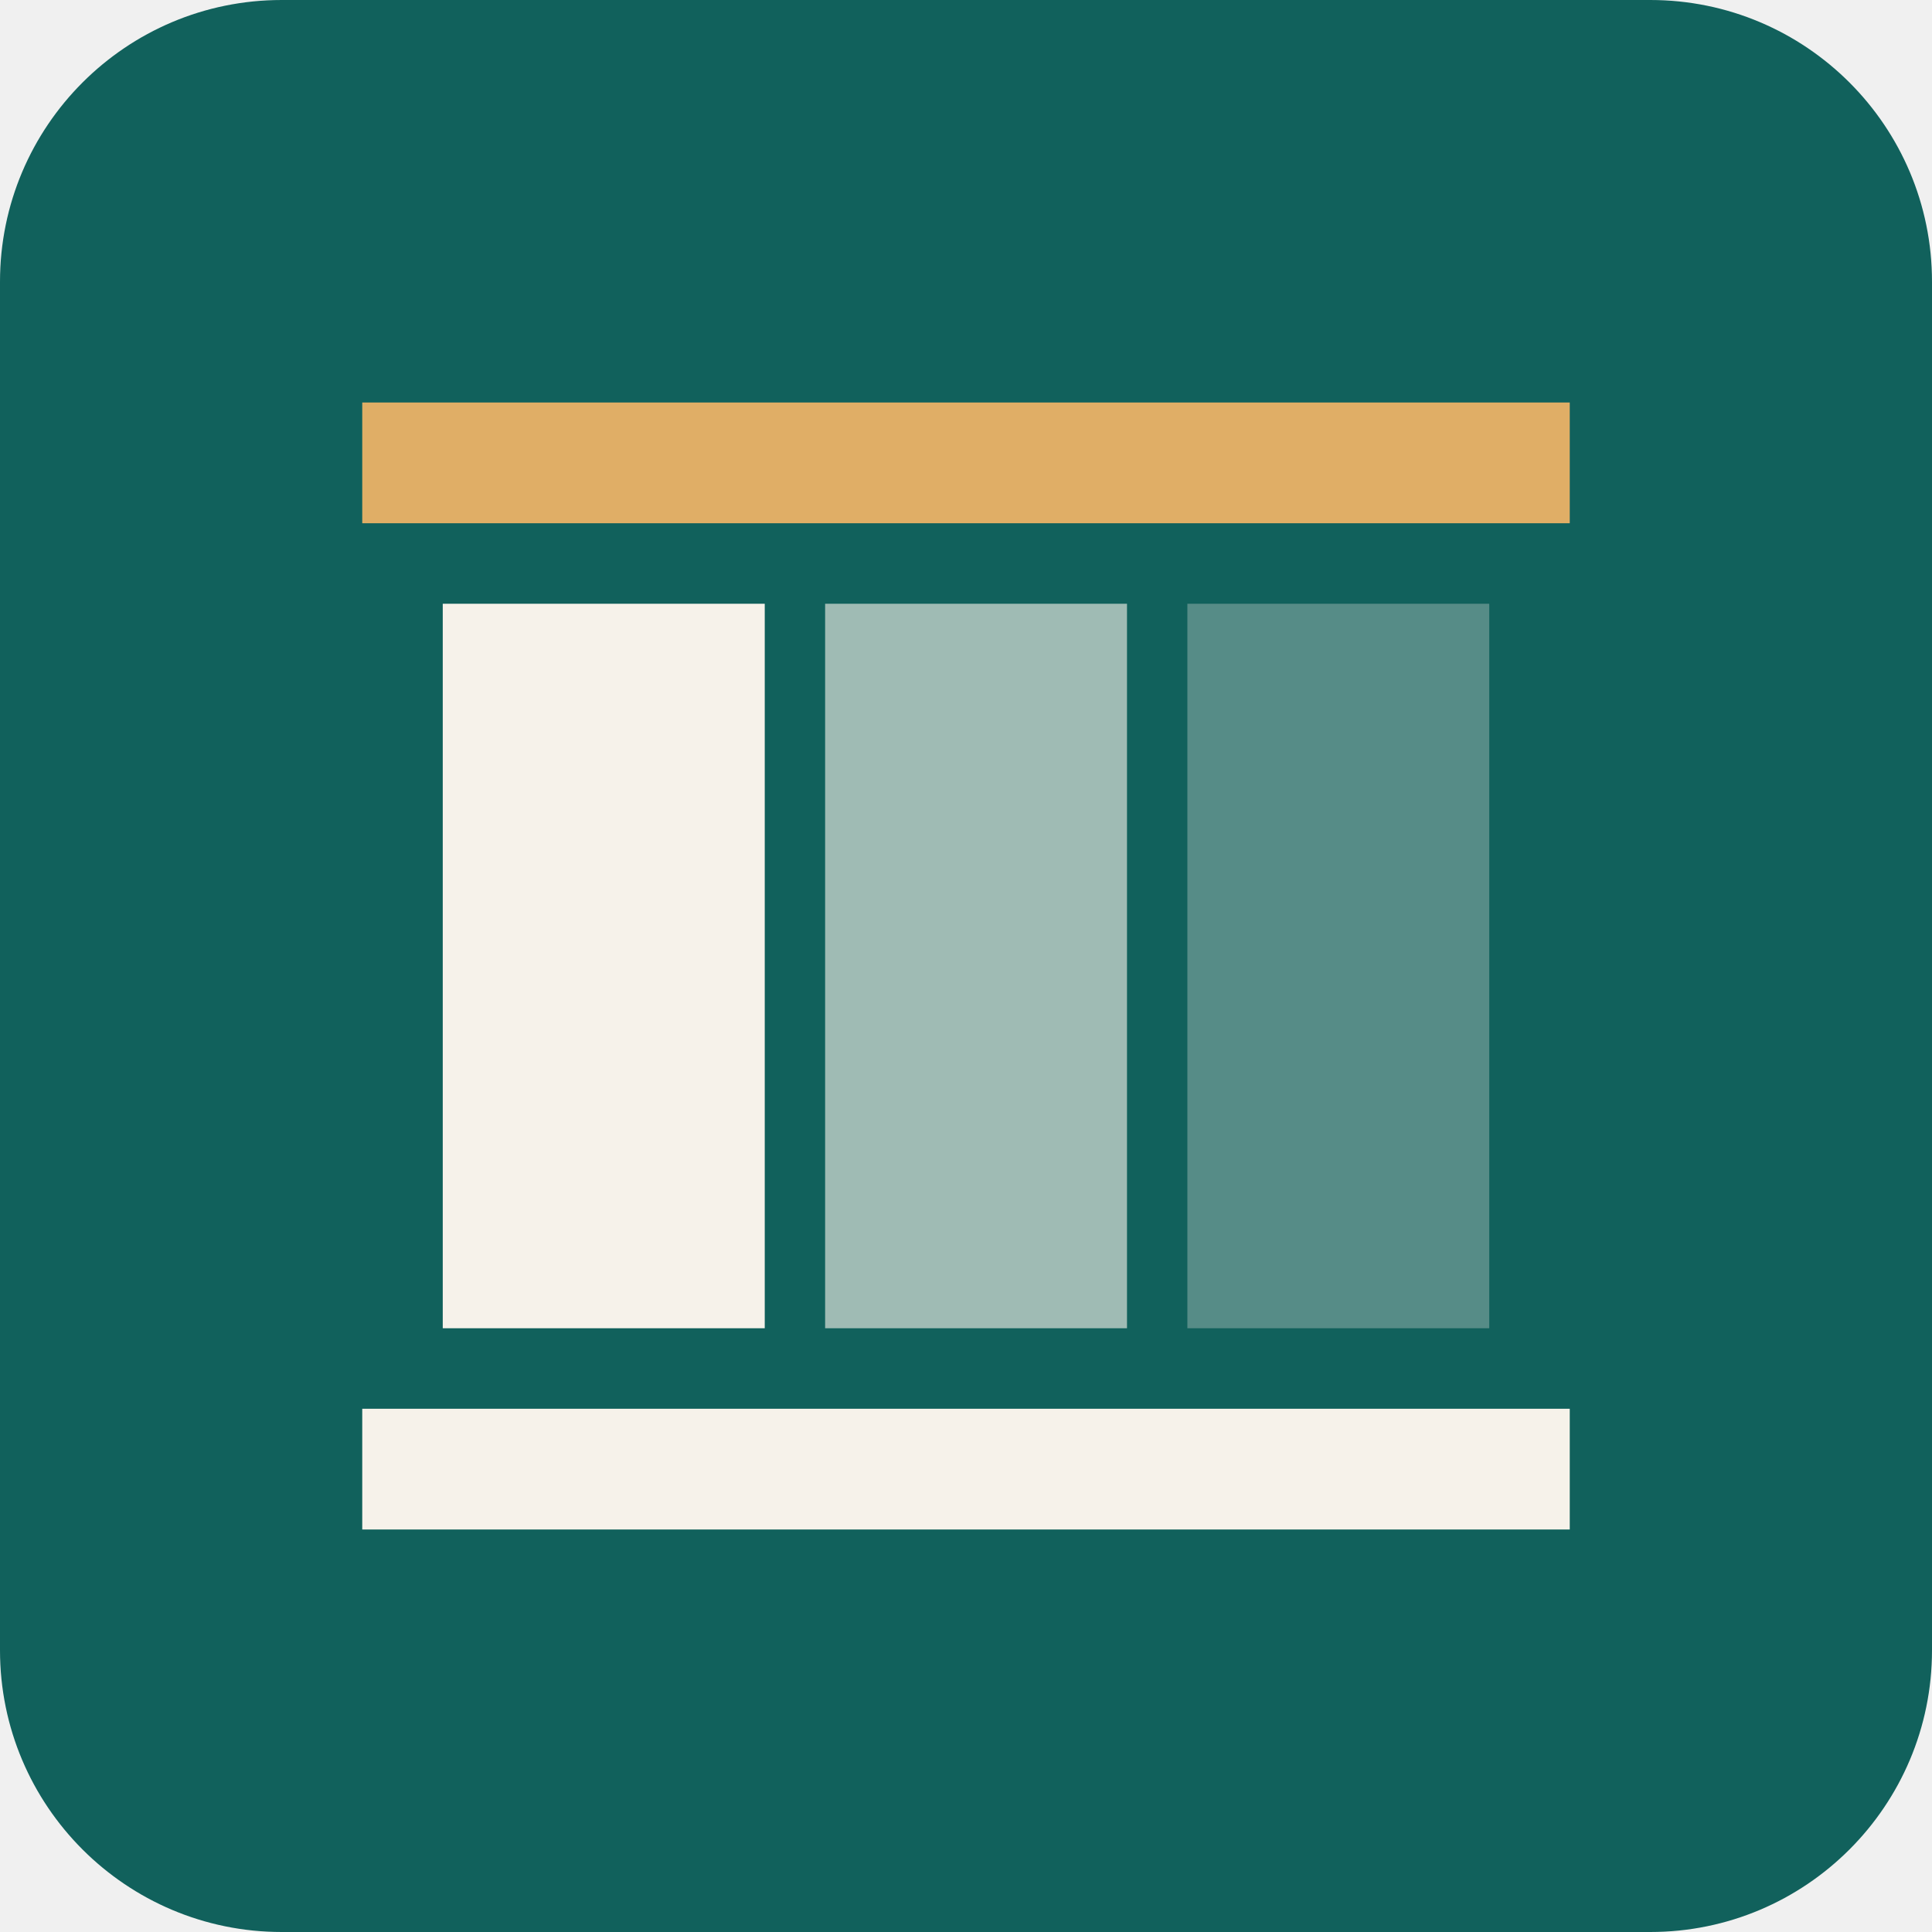
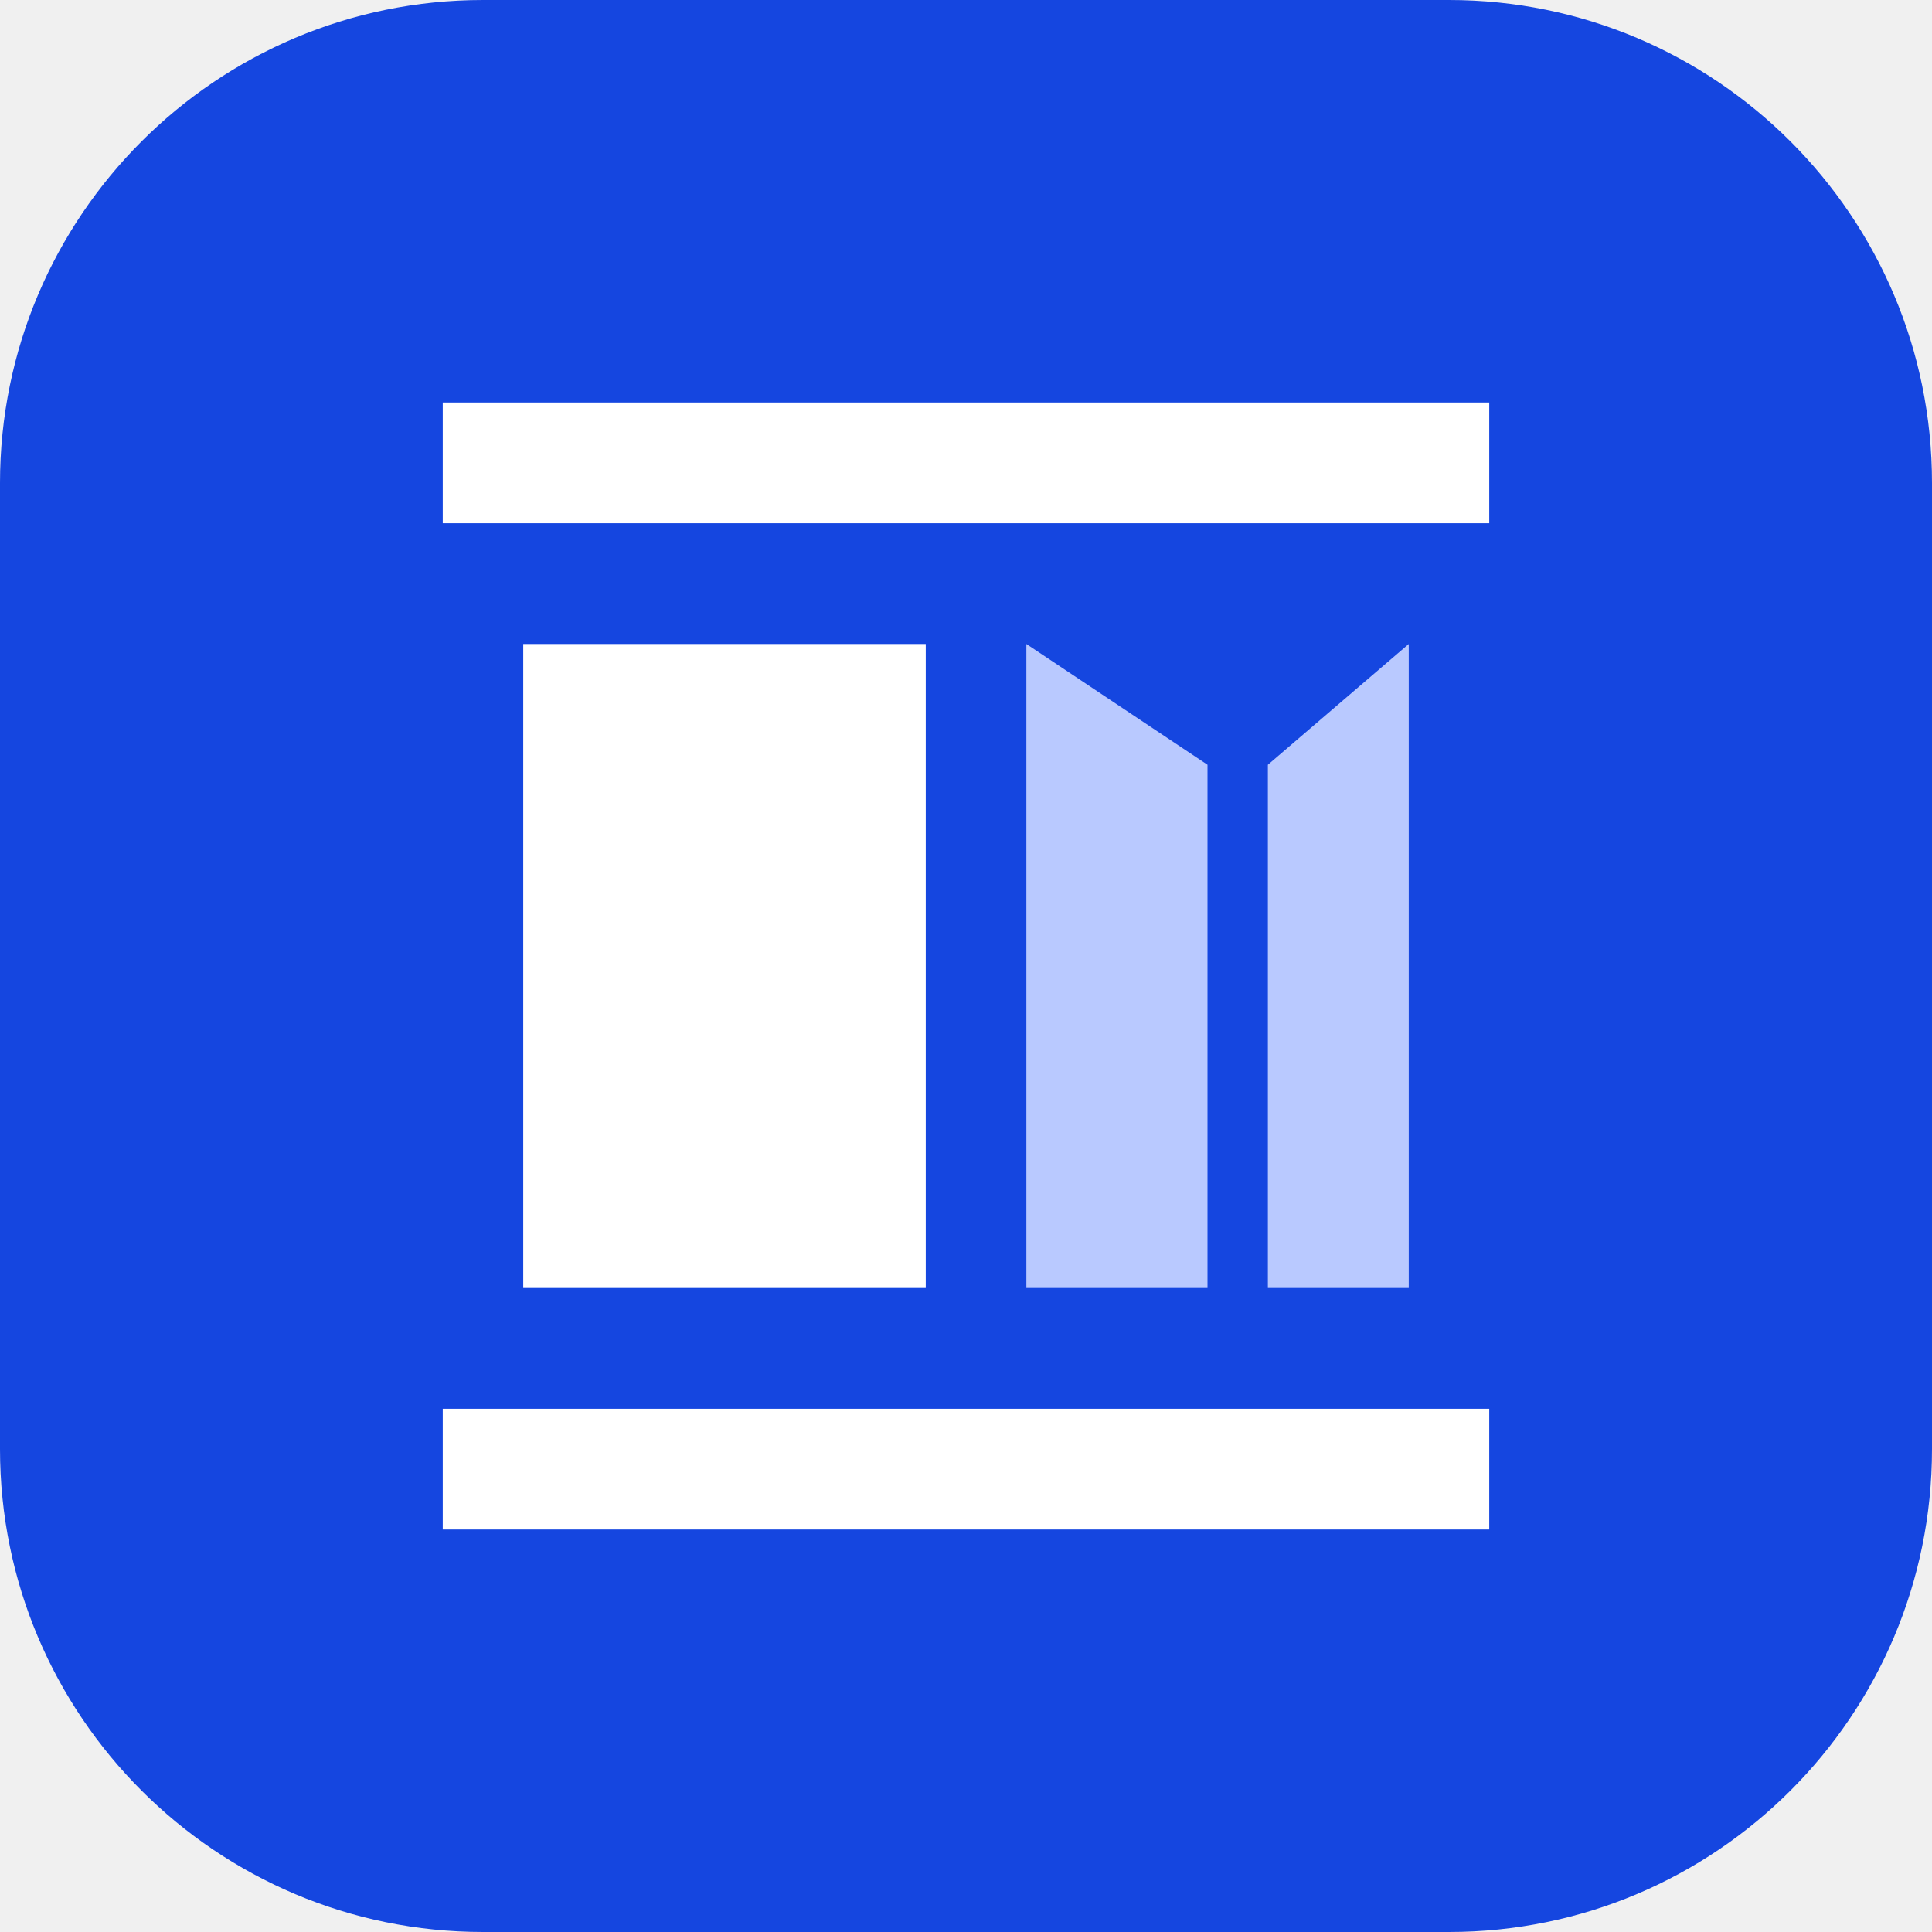
<svg xmlns="http://www.w3.org/2000/svg" viewBox="0 0 48 48" fill="none">
-   <rect width="48" height="48" rx="7" fill="#11615c" />
-   <path d="M9 11.5h30" stroke="#e0ae66" stroke-width="3" />
-   <path d="M9 36.5h30" stroke="#f6f2ea" stroke-width="3" />
-   <path d="M11 15h8v18h-8z" fill="#f6f2ea" />
-   <path d="M20.5 15h7.5v18h-7.5z" fill="#f6f2ea" fill-opacity=".62" />
-   <path d="M29.5 15H37v18h-7.5z" fill="#f6f2ea" fill-opacity=".3" />
+   <rect width="48" height="48" rx="12" fill="#1546e0" />
+   <path d="M11 11.5h26M11 36.5h26" stroke="#fff" stroke-width="3" />
+   <path d="M13 16h10v16H13z" fill="#fff" />
+   <path d="m25.5 16 4.5 3v13h-4.5z" fill="#b9c9ff" />
+   <path d="m35 16-3.5 3v13H35z" fill="#b9c9ff" />
</svg>
